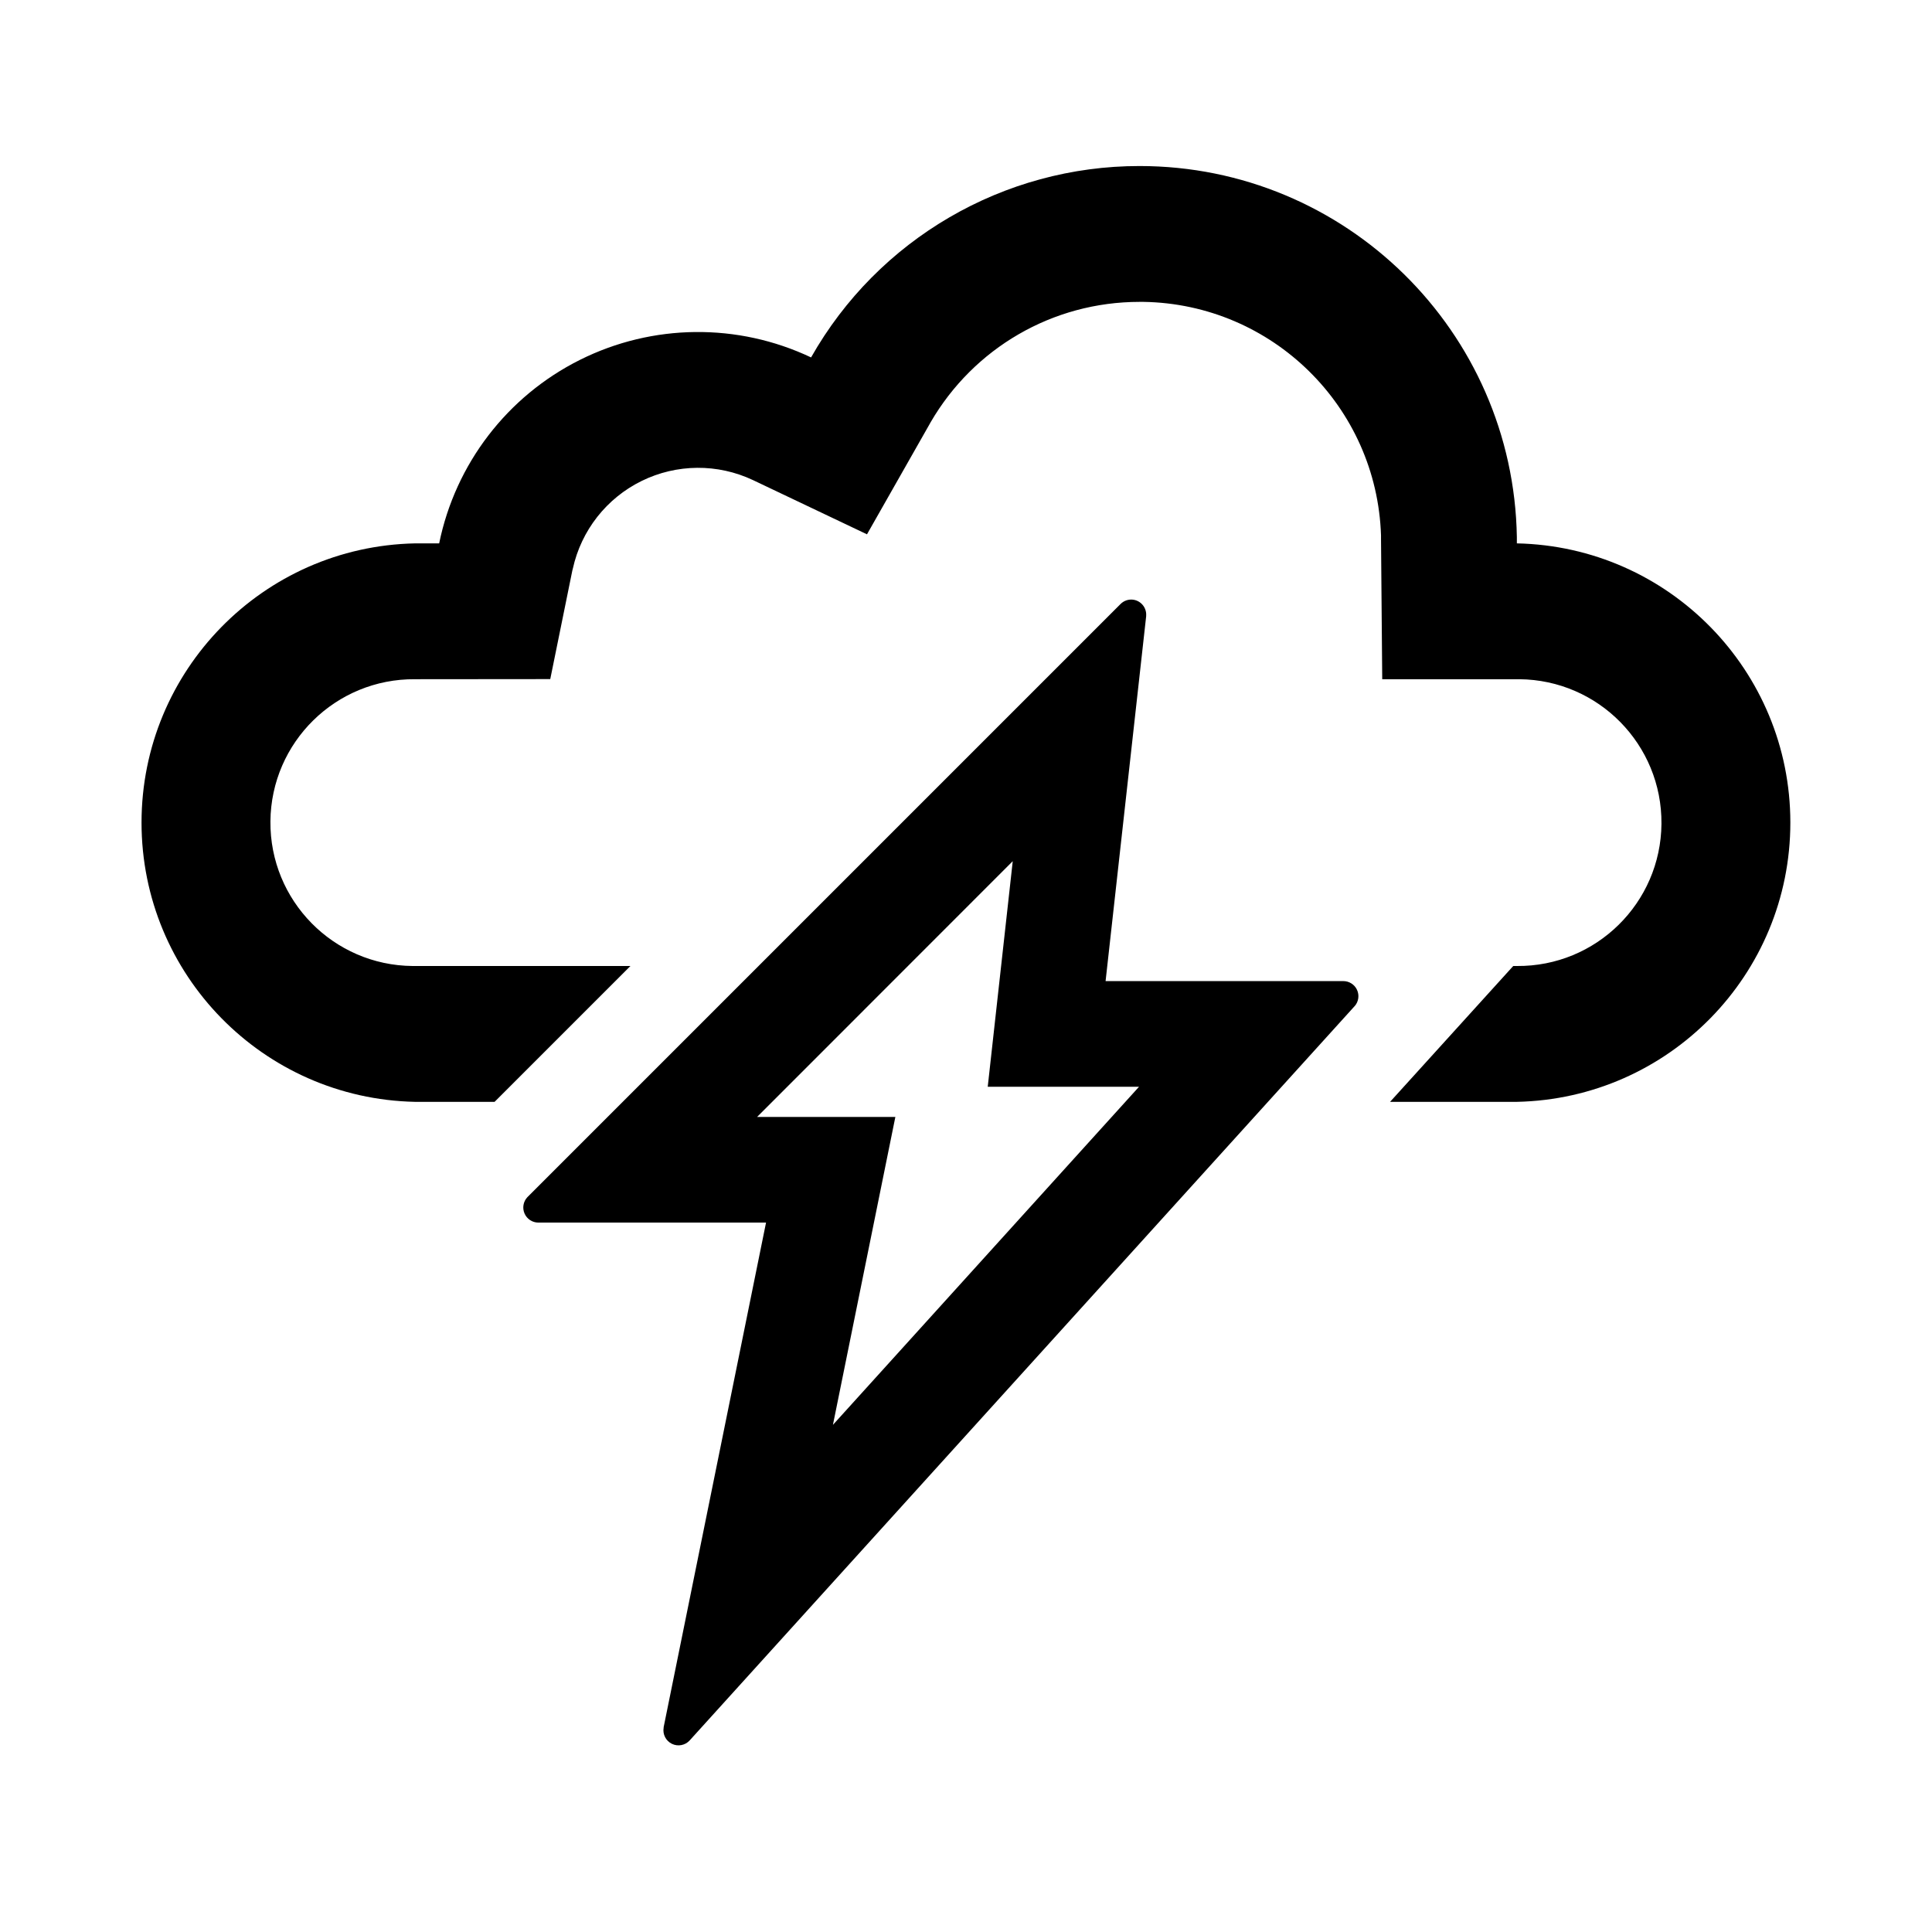
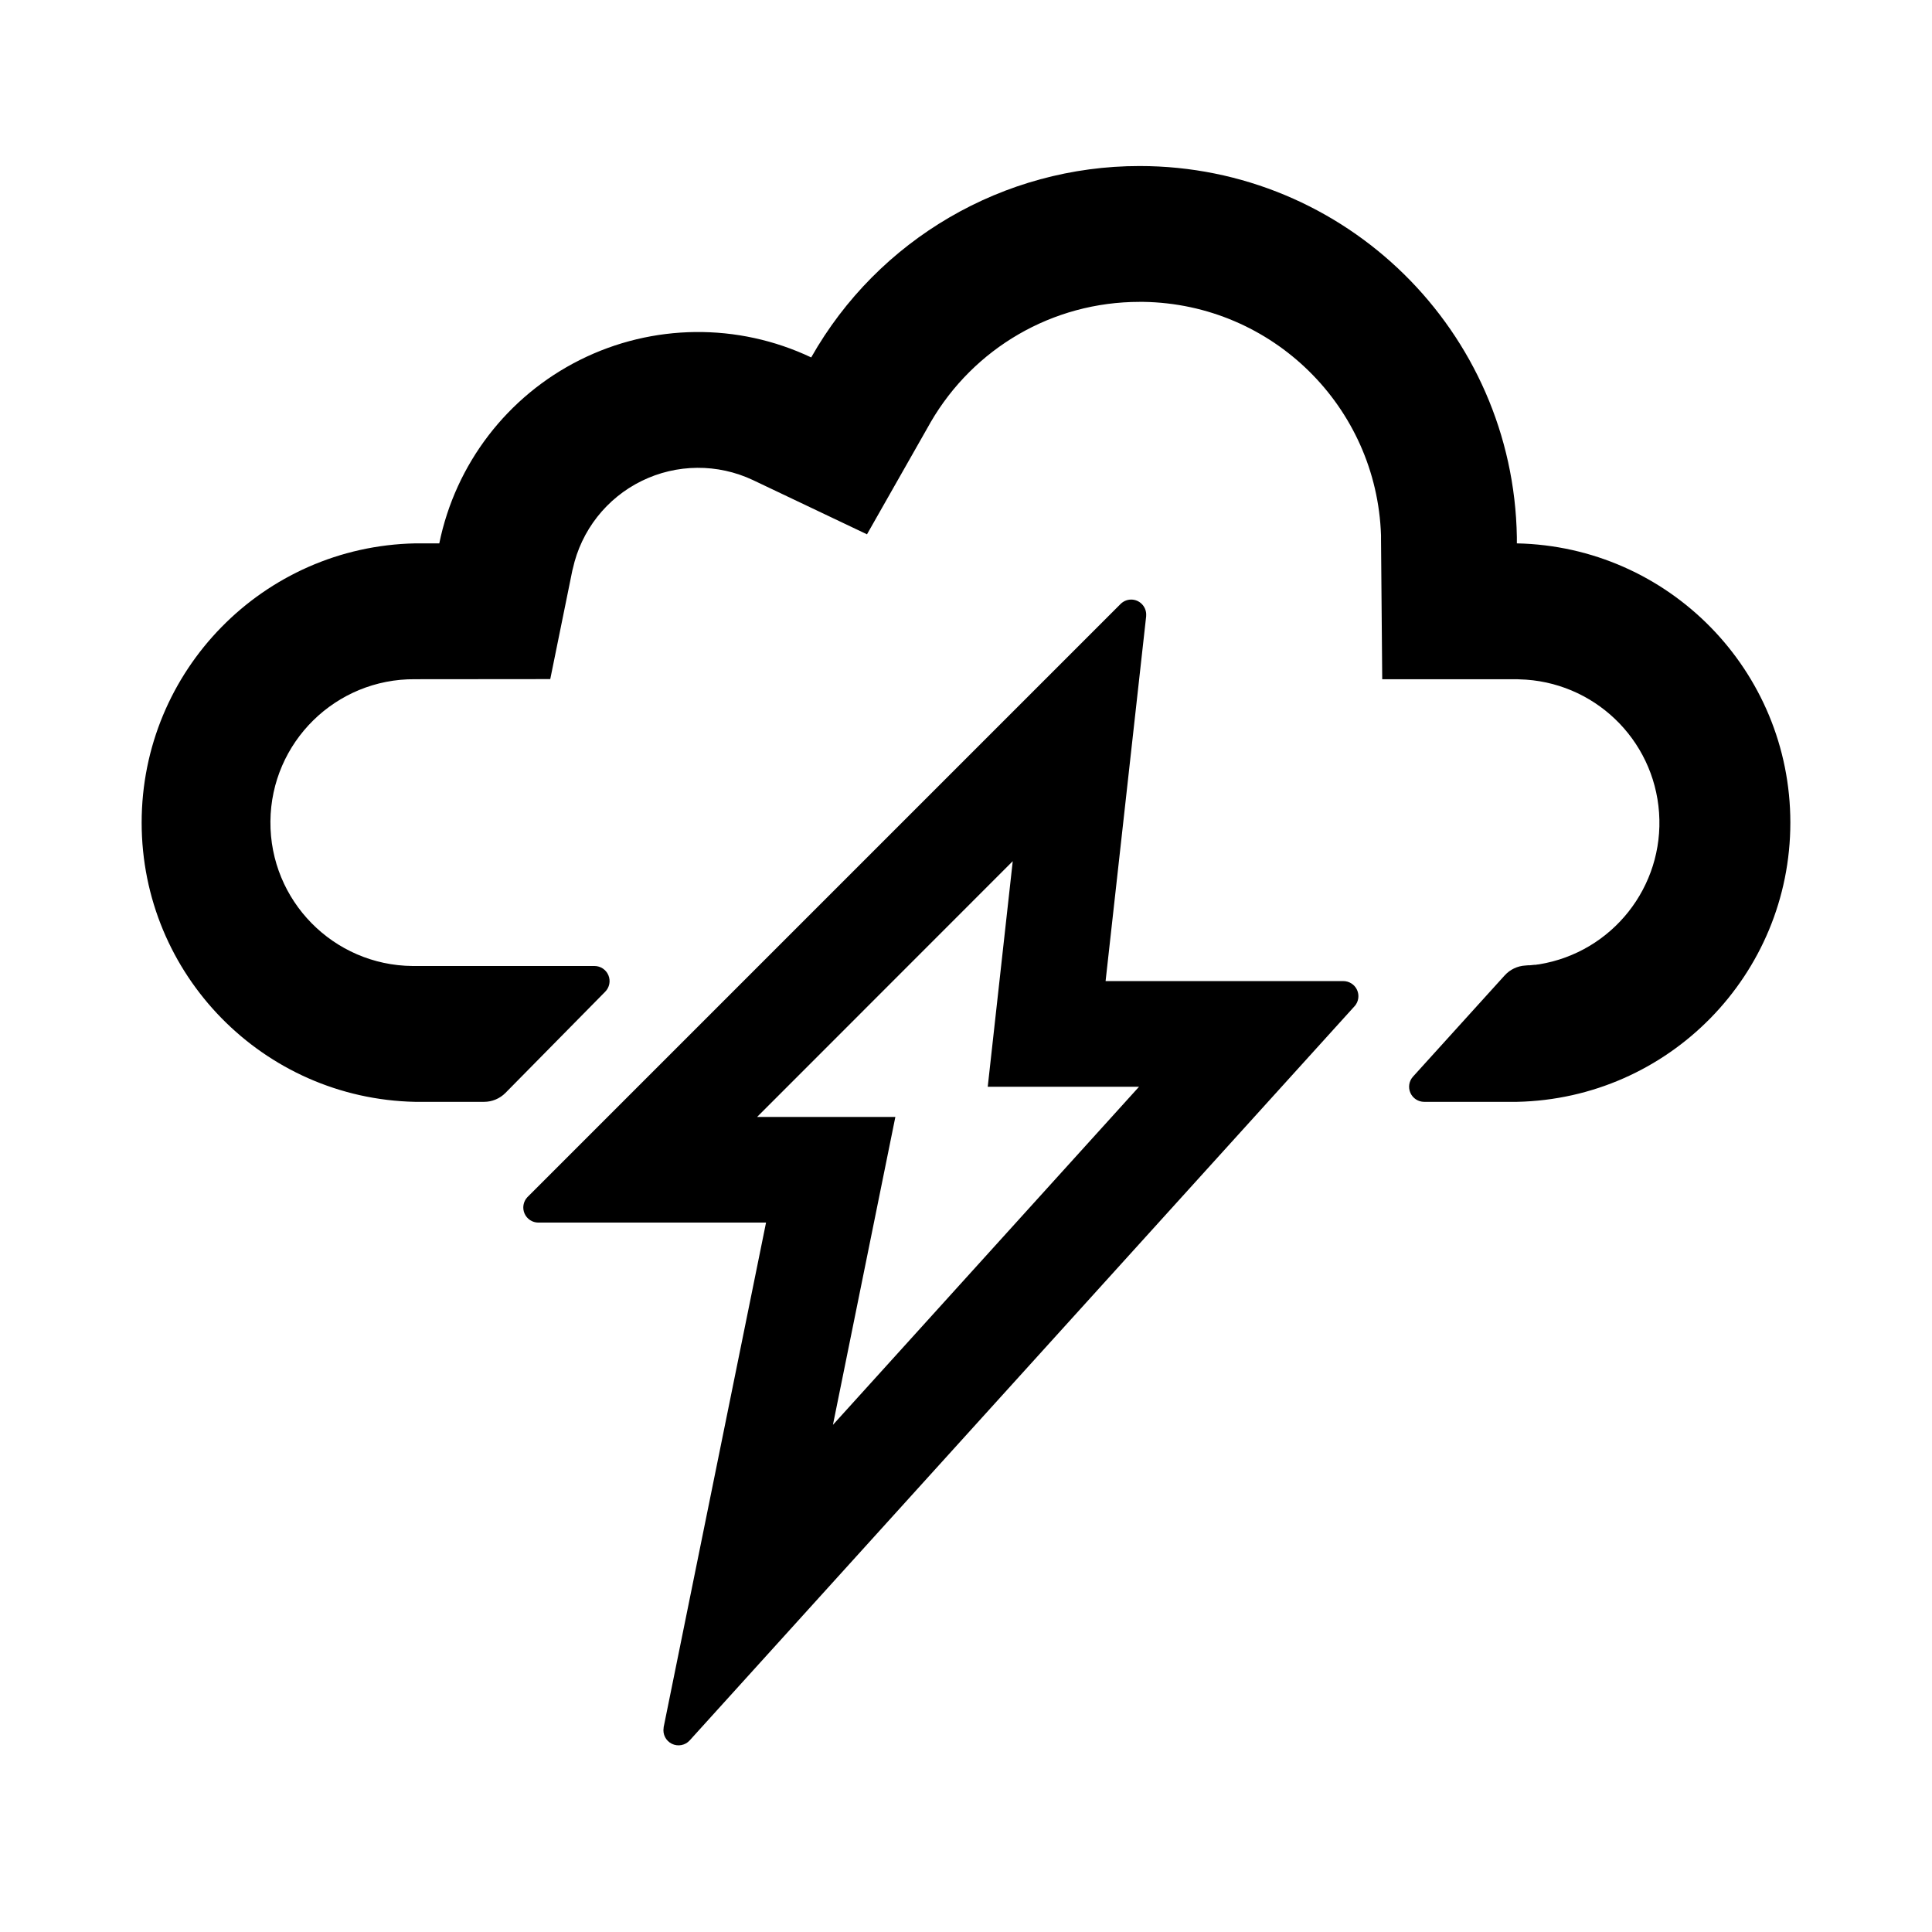
- <svg xmlns="http://www.w3.org/2000/svg" t="1679049613919" class="icon" viewBox="0 0 1024 1024" version="1.1" p-id="2362" width="200" height="200">
-   <path d="M600.384 317.824a8 8 0 0 1 7.104 8.576v0.256L585.984 520h125.952a8 8 0 0 1 6.144 13.184l-0.192 0.192-352.32 389.056a8 8 0 0 1-13.824-6.72v-0.256L406.016 648H285.312a8 8 0 0 1-5.824-13.44l0.192-0.192 314.24-314.24a8 8 0 0 1 6.464-2.304z m-63.68 138.688L401.28 592h73.28l-33.088 163.2L603.712 576H523.52l13.248-119.488zM604.032 88a200 200 0 0 1 199.936 196.672V288a148.032 148.032 0 0 1 0 296h-67.2l65.28-72h1.92a75.968 75.968 0 0 0 1.28-152h-72.64l-0.64-74.24v-1.984A128 128 0 0 0 606.08 160h-2.112c-46.144 0-87.936 24.576-110.72 63.808l-0.64 1.152-33.088 58.24-60.416-28.736a68.032 68.032 0 0 0-95.488 46.912l-0.256 0.96-11.712 57.6-71.68 0.064a75.968 75.968 0 0 0-1.28 152h115.456l-72 72h-42.176a148.032 148.032 0 0 1 0-296h12.8a140.032 140.032 0 0 1 197.12-98.56A199.936 199.936 0 0 1 603.968 88z" p-id="2363" />
+ <svg xmlns="http://www.w3.org/2000/svg" t="1679309406038" class="icon" viewBox="0 0 1024 1024" version="1.1" p-id="2164" width="200" height="200">
+   <path d="M600.384 317.824a8 8 0 0 1 7.104 8.576v0.256L585.984 520h125.952a8 8 0 0 1 6.144 13.184l-0.192 0.192-352.32 389.056a8 8 0 0 1-13.824-6.72v-0.256L406.016 648H285.312a8 8 0 0 1-5.824-13.44l0.192-0.192 314.24-314.24a8 8 0 0 1 6.464-2.304z m-63.68 138.688L401.28 592h73.28l-33.088 163.2L603.712 576H523.52l13.248-119.488zM604.032 88a200 200 0 0 1 199.936 196.672V288a148.032 148.032 0 0 1 0 296h-49.152a8 8 0 0 1-5.888-13.376l48.576-53.632a16 16 0 0 1 11.008-5.248l1.472-0.128h0.896l1.28-0.128 1.152-0.128h0.704l0.64-0.128 0.64-0.064 0.512-0.064a76.032 76.032 0 0 0-10.56-151.04l-1.28-0.064h-71.36l-0.64-74.24v-1.984A128 128 0 0 0 606.08 160h-2.112c-46.144 0-87.936 24.576-110.72 63.808l-0.64 1.152-33.088 58.24-60.416-28.736a68.032 68.032 0 0 0-95.488 46.912l-0.256 0.96-11.712 57.6-71.68 0.064a75.968 75.968 0 0 0-1.28 152h96.384a8 8 0 0 1 5.696 13.632l-52.864 53.632A16 16 0 0 1 256.512 584h-36.48a148.032 148.032 0 0 1 0-296h12.8a140.032 140.032 0 0 1 197.12-98.56A199.936 199.936 0 0 1 604.032 88z" p-id="2165" />
</svg>
